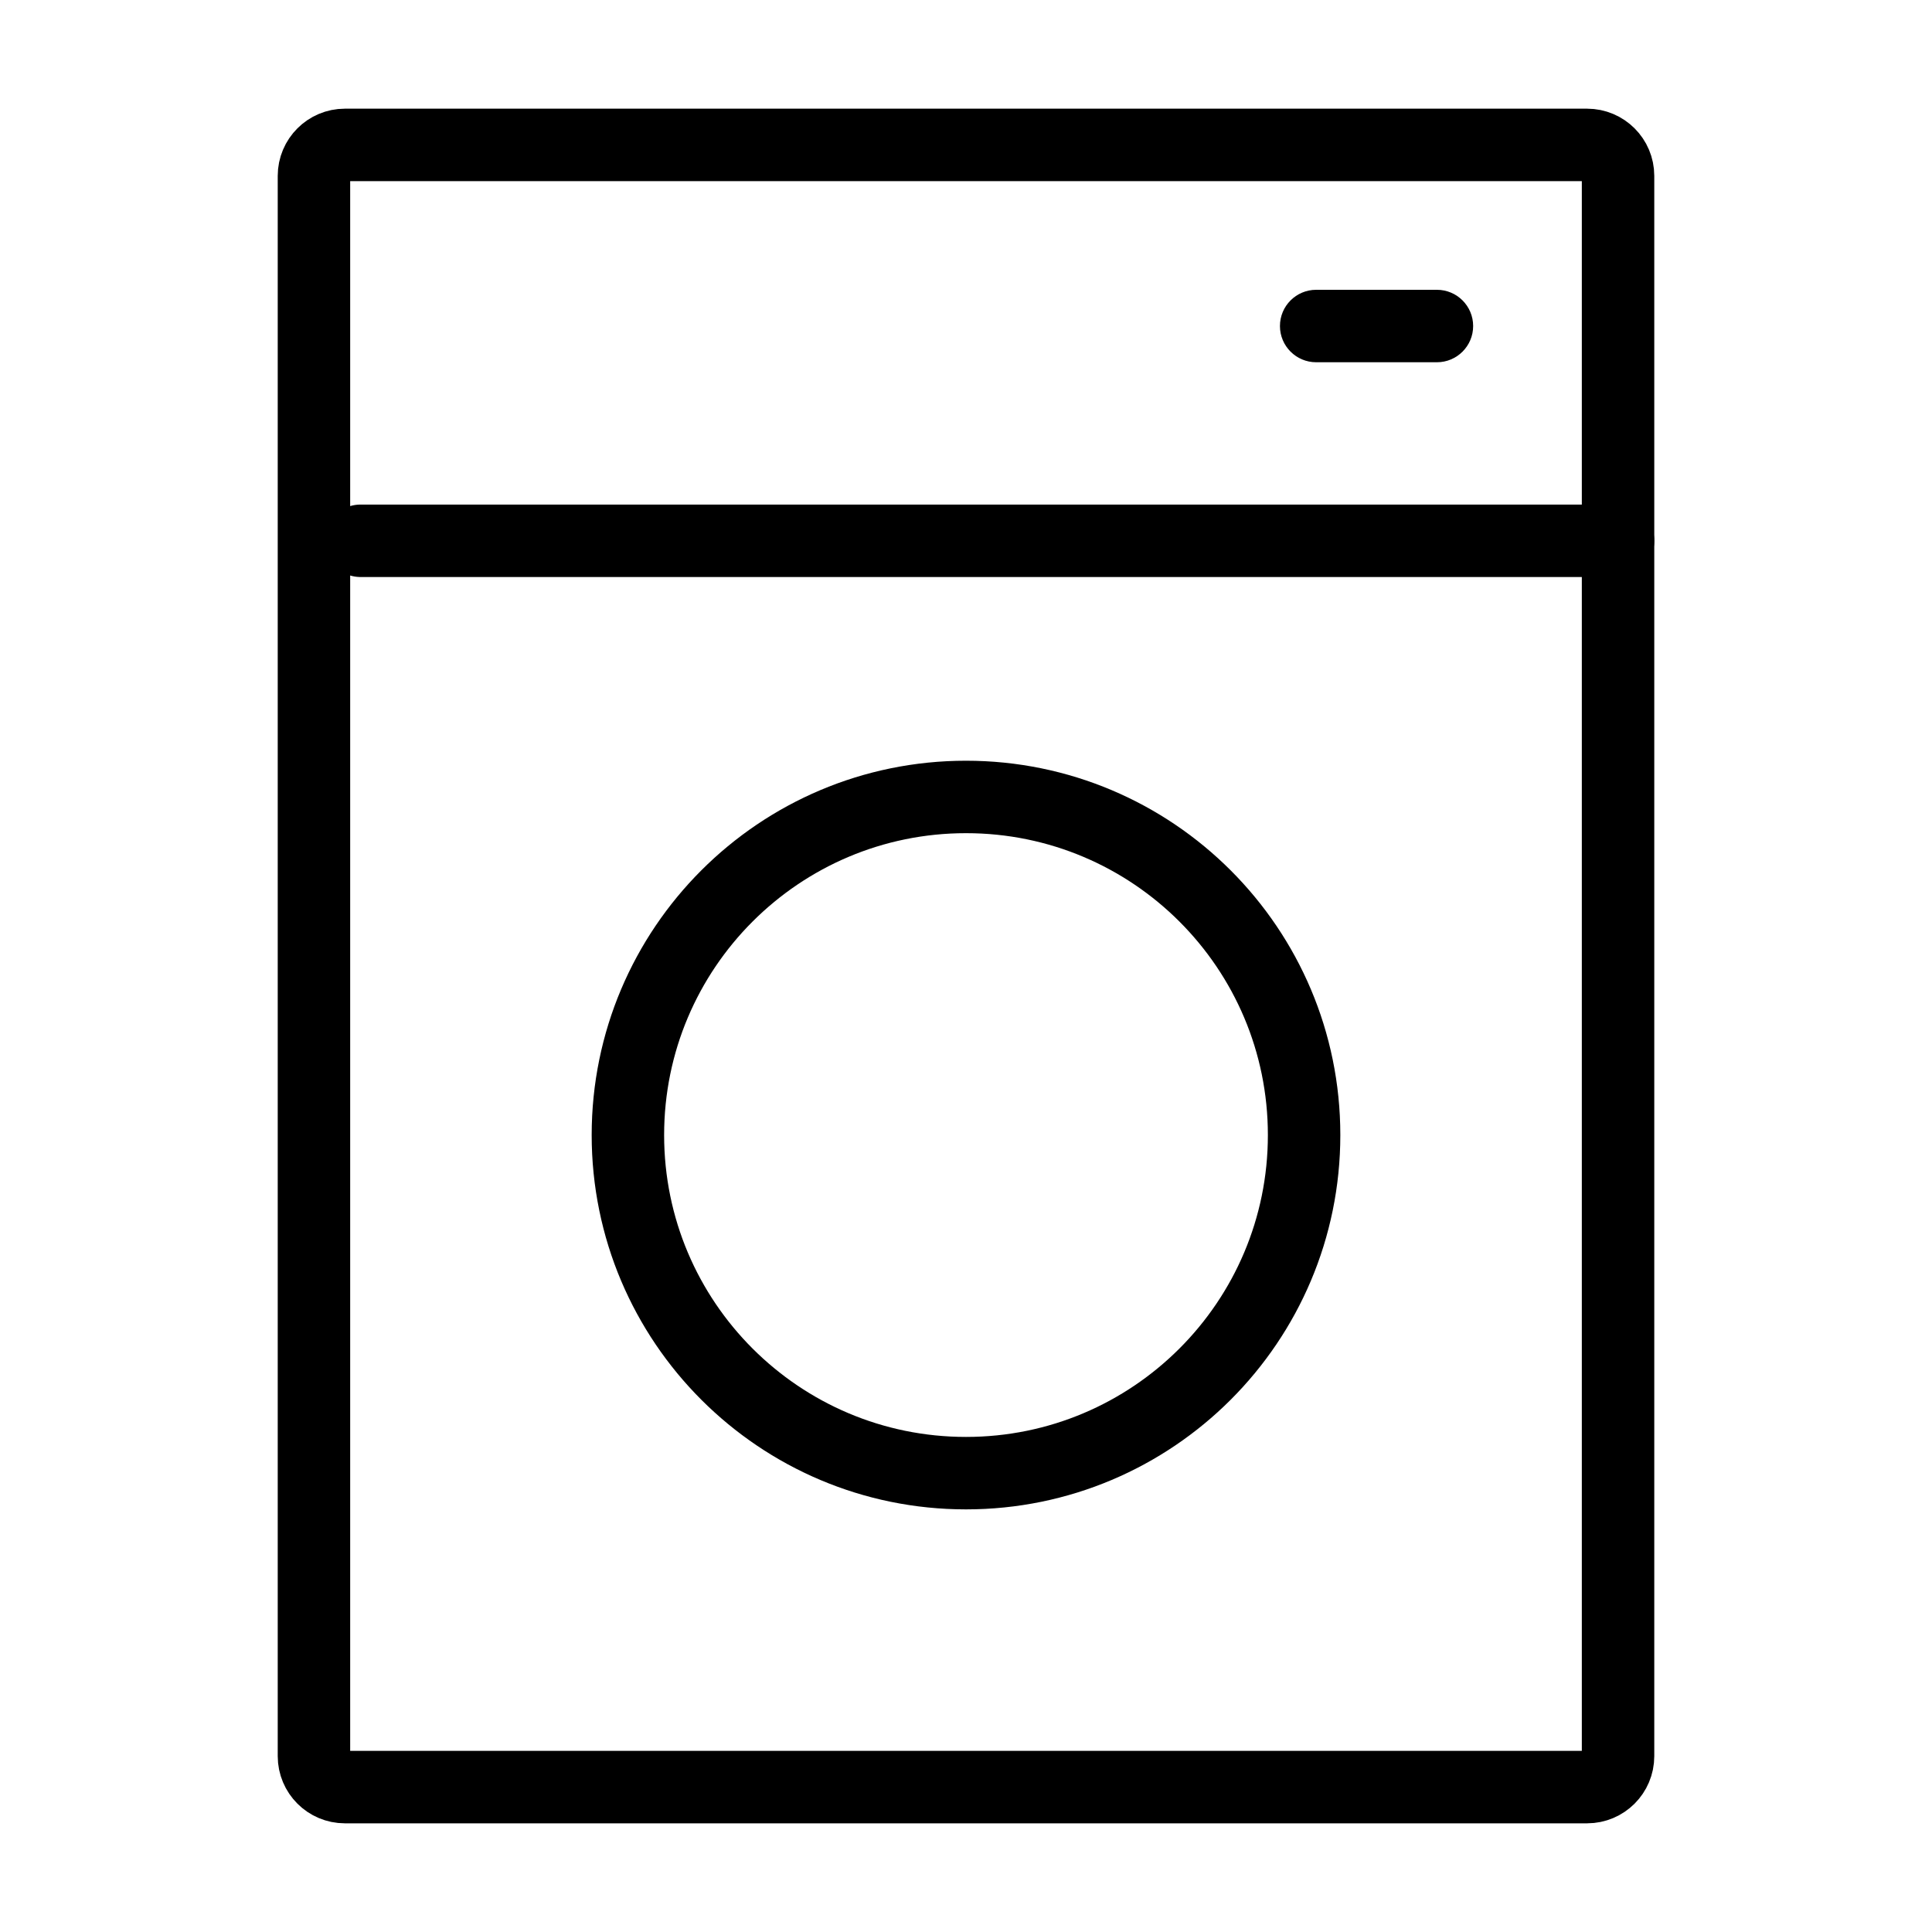
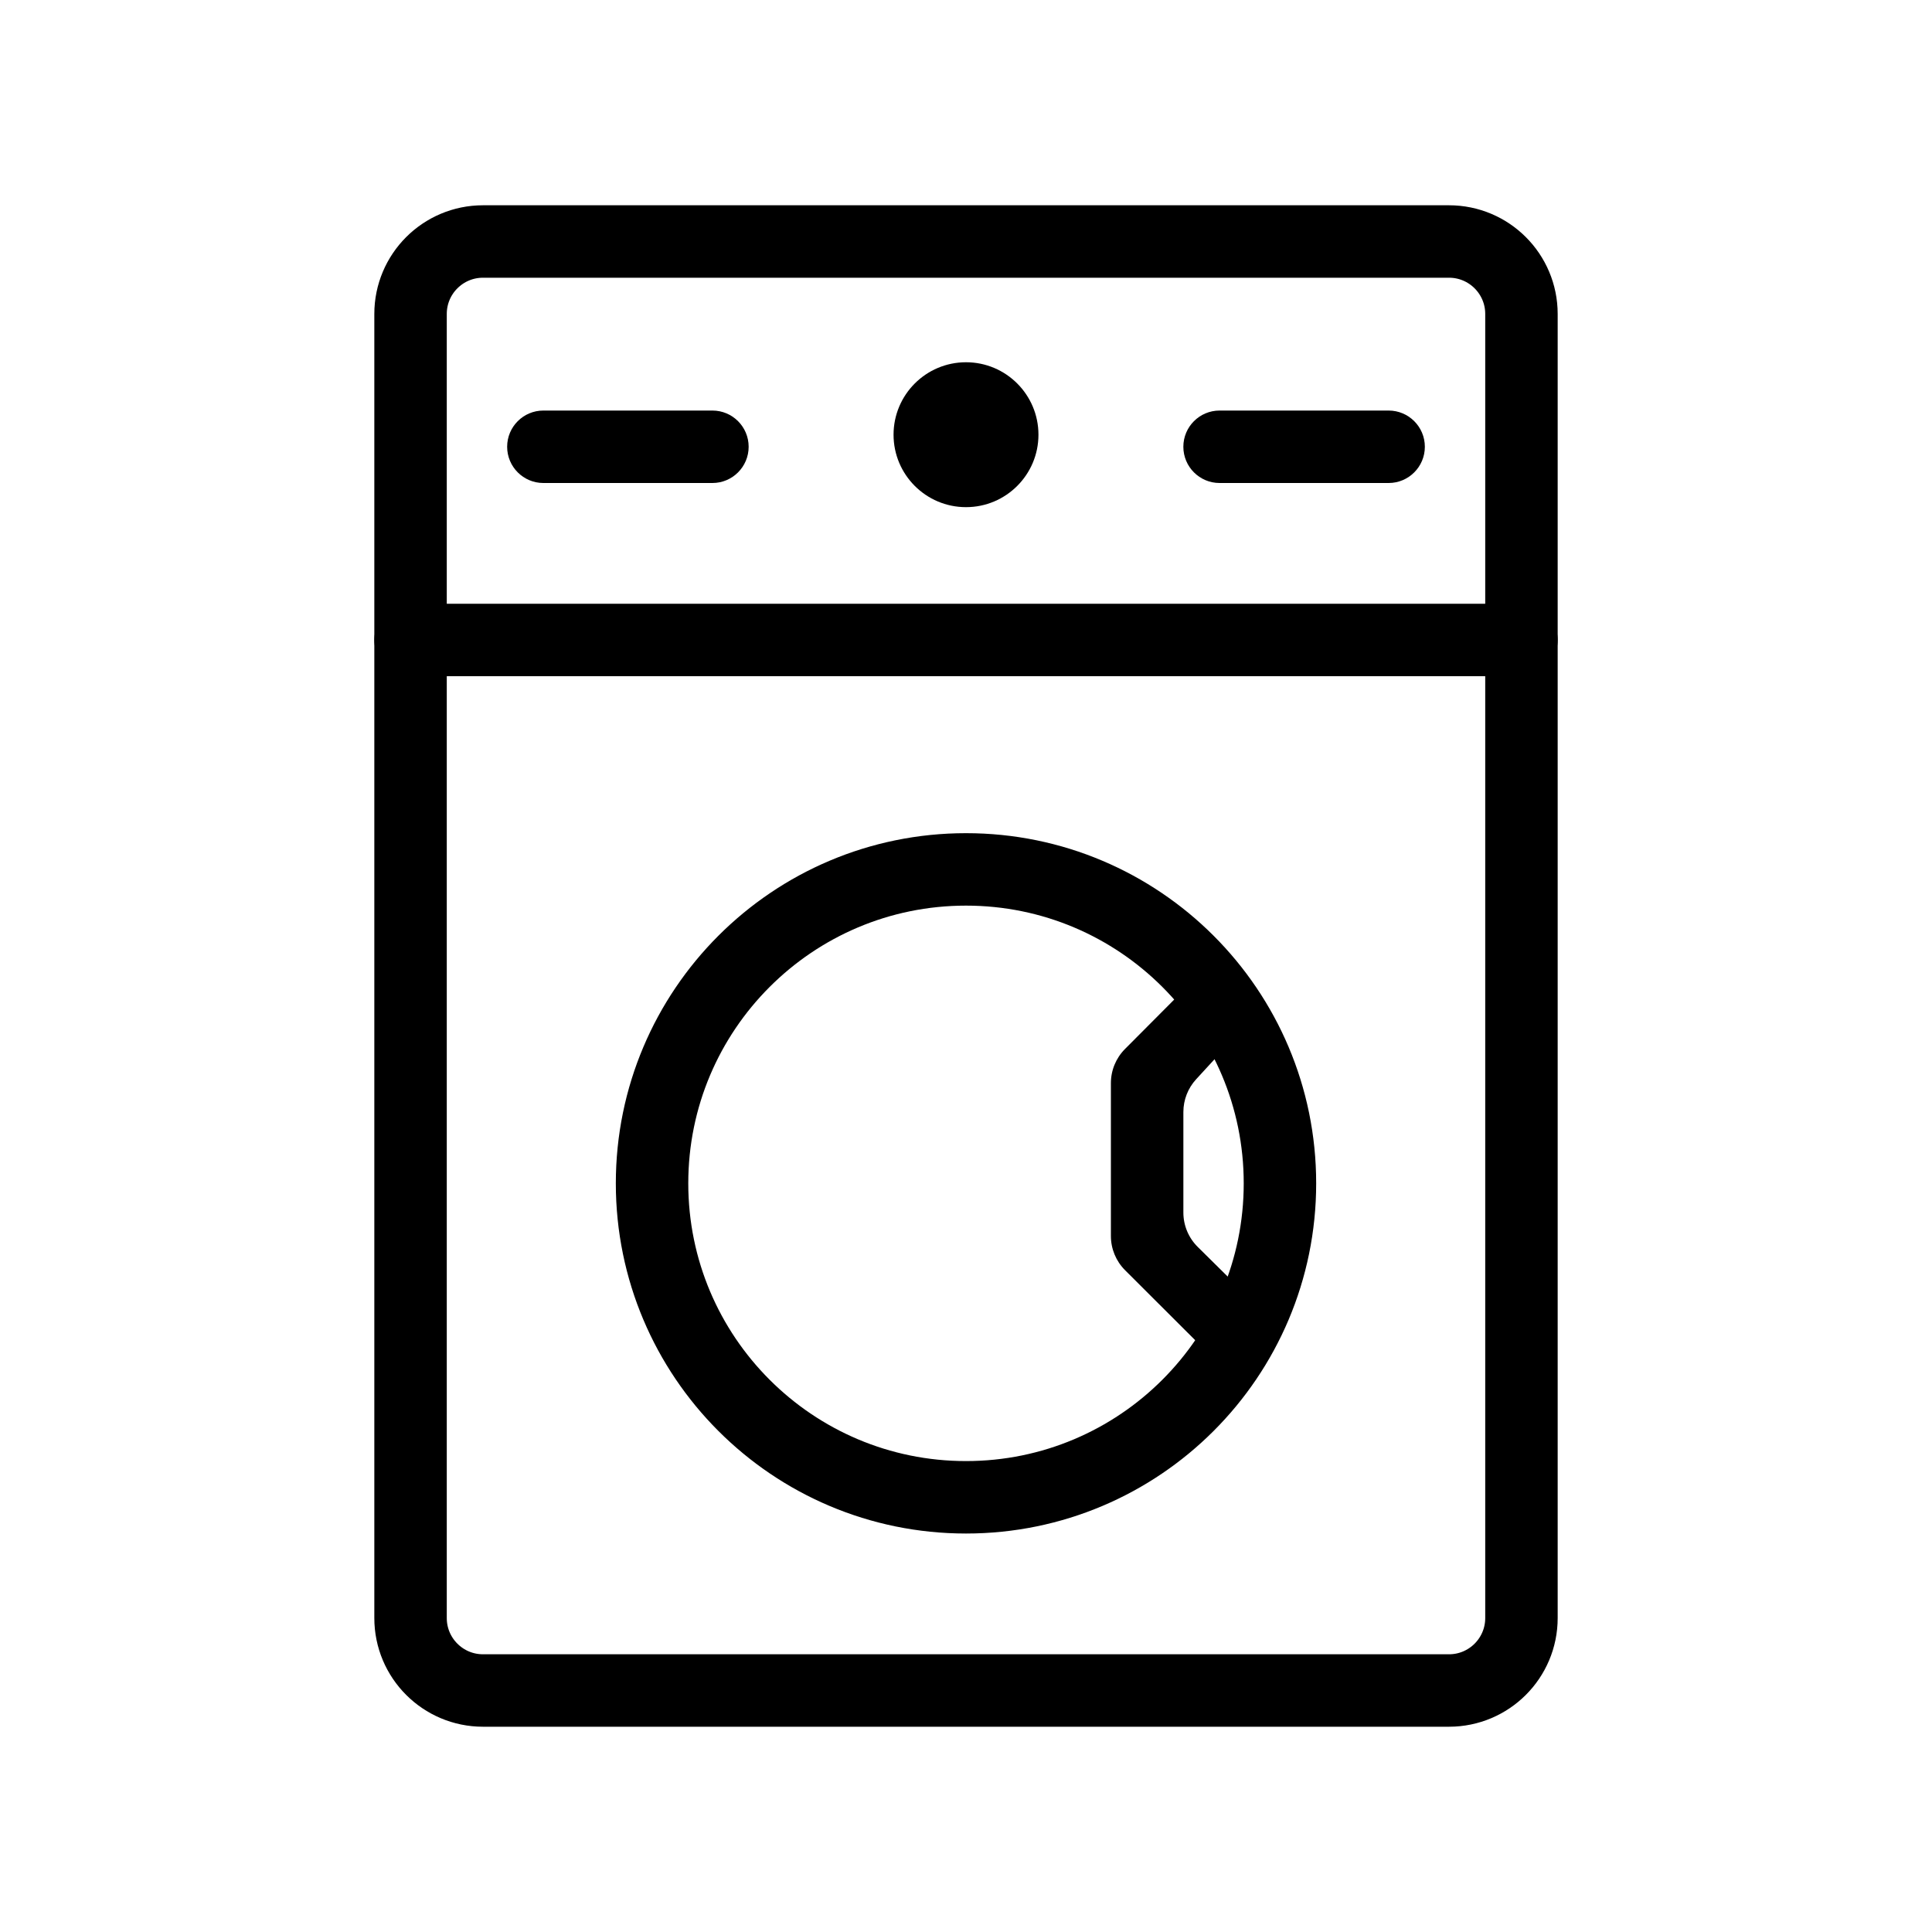
<svg xmlns="http://www.w3.org/2000/svg" width="80" height="80" viewBox="0 0 80 80">
  <g fill="none" fill-rule="evenodd">
-     <g>
-       <g>
-         <g>
-           <g>
-             <g>
-               <g>
-                 <path d="M0 80L80 80 80 0 0 0z" transform="translate(-1271 -2409) translate(1127 2353) translate(0 56) translate(144)" />
-                 <g>
-                   <g>
-                     <g transform="translate(-1271 -2409) translate(1127 2353) translate(0 56) translate(144) translate(13 6)">
-                       <path stroke="#000" stroke-linecap="round" stroke-linejoin="round" stroke-width="3" d="M0 27.462V1.282C0 .574.574 0 1.282 0h51.436C53.426 0 54 .574 54 1.282v65.436c0 .708-.574 1.282-1.282 1.282H1.282C.574 68 0 67.426 0 66.718V43.03h0v-15.57z" />
-                       <circle cx="27" cy="41" r="14" stroke="#000" stroke-width="3" />
-                       <path stroke="#000" stroke-linecap="round" stroke-linejoin="round" stroke-width="3" d="M1.929 16.393L43.426 16.393 54 16.393" />
-                       <rect width="8" height="3" x="40" y="6" fill="#000" rx="1.5" />
-                     </g>
-                   </g>
-                 </g>
-               </g>
-             </g>
-           </g>
-         </g>
-       </g>
+     <g stroke="#000" stroke-linecap="round" stroke-width="3">
+       <path stroke-linejoin="round" d="M20 10h40c1.657 0 3 1.343 3 3v54c0 1.657-1.343 3-3 3H20c-1.657 0-3-1.343-3-3V13c0-1.657 1.343-3 3-3z" />
+       <path d="M17 26.5h46" />
+     </g>
+     <g fill="#000" transform="translate(21 15)">
+       <rect width="10" height="3" x="28" y="2" rx="1.5" />
+       <rect width="10" height="3" y="2" rx="1.5" />
+       <path fill-rule="nonzero" d="M19 0c-1.656 0-3 1.344-3 3s1.344 3 3 3 3-1.344 3-3-1.344-3-3-3z" />
+     </g>
+     <g transform="translate(27 36)">
+       <circle cx="13" cy="13" r="13" stroke="#000" stroke-width="3" />
+       <path fill="#000" fill-rule="nonzero" d="M22.528 8.692l2.475-2.695L23.005 4l-3.422 3.437c-.373.375-.583.882-.583 1.411v6.333c0 .531.211 1.04.587 1.416l3.418 3.412 1.998-1.995-2.408-2.382c-.38-.376-.594-.888-.594-1.422v-4.165c0-.501.188-.984.527-1.353z" />
    </g>
  </g>
</svg>
